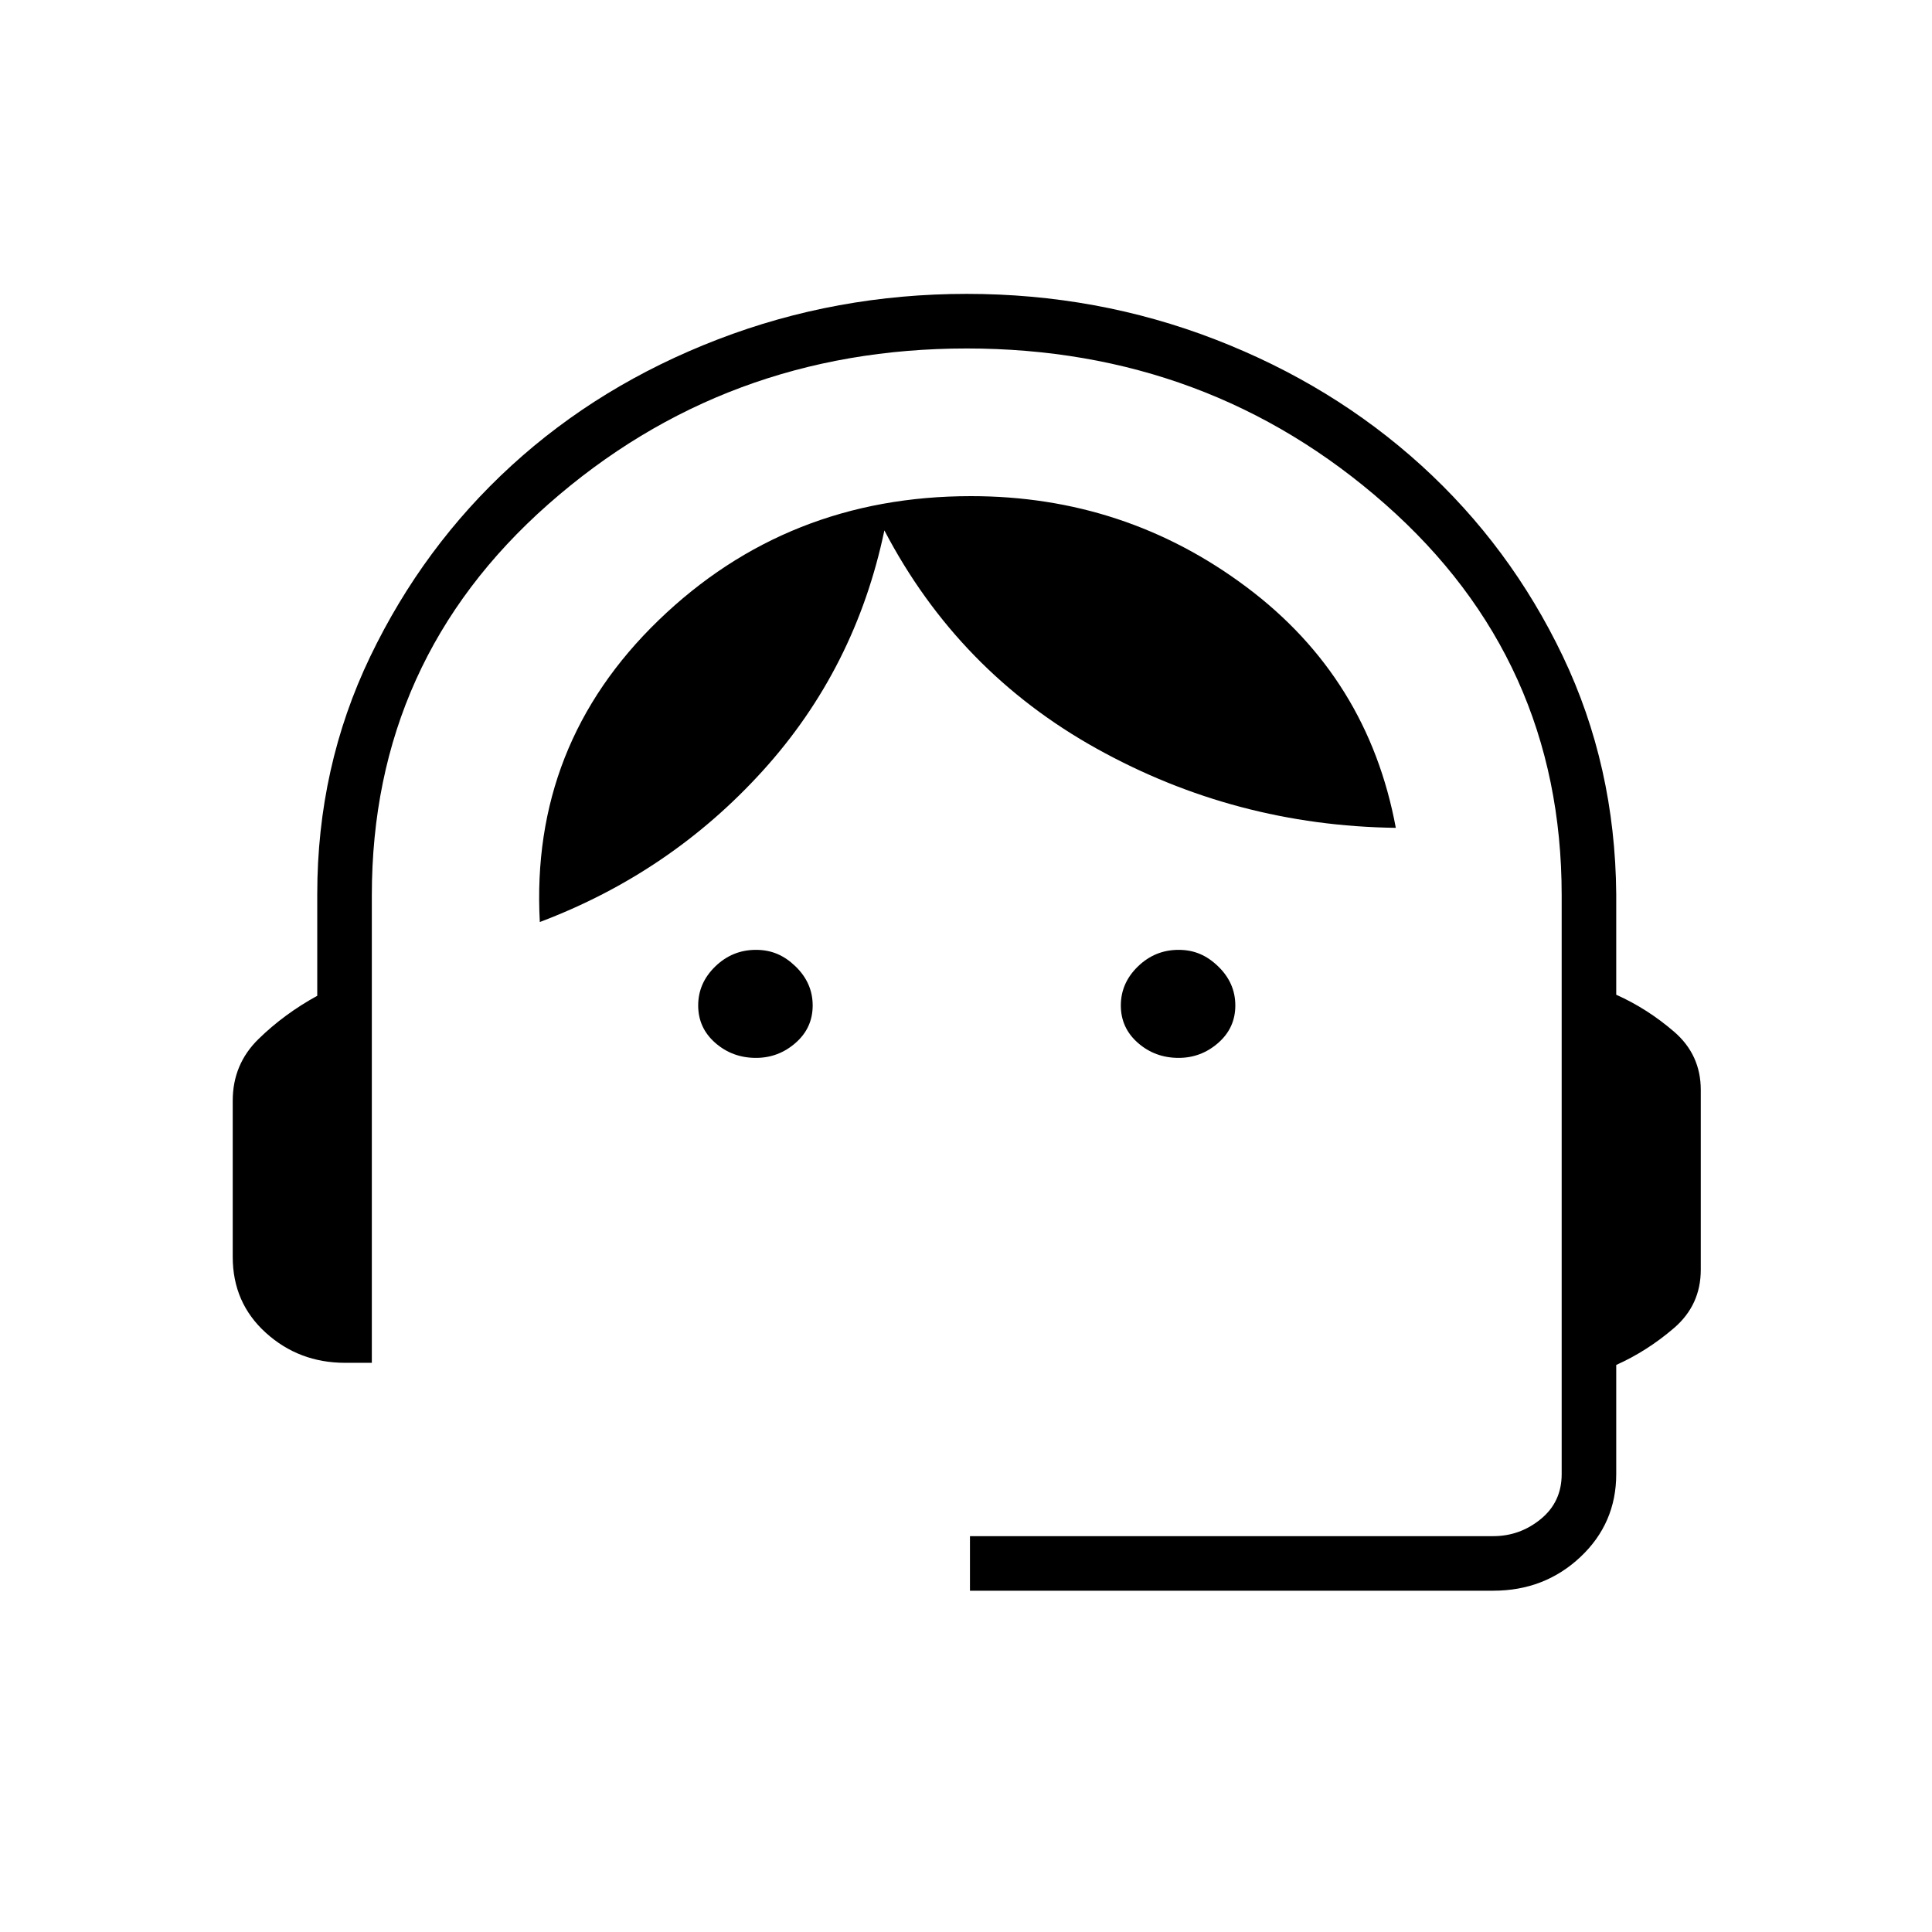
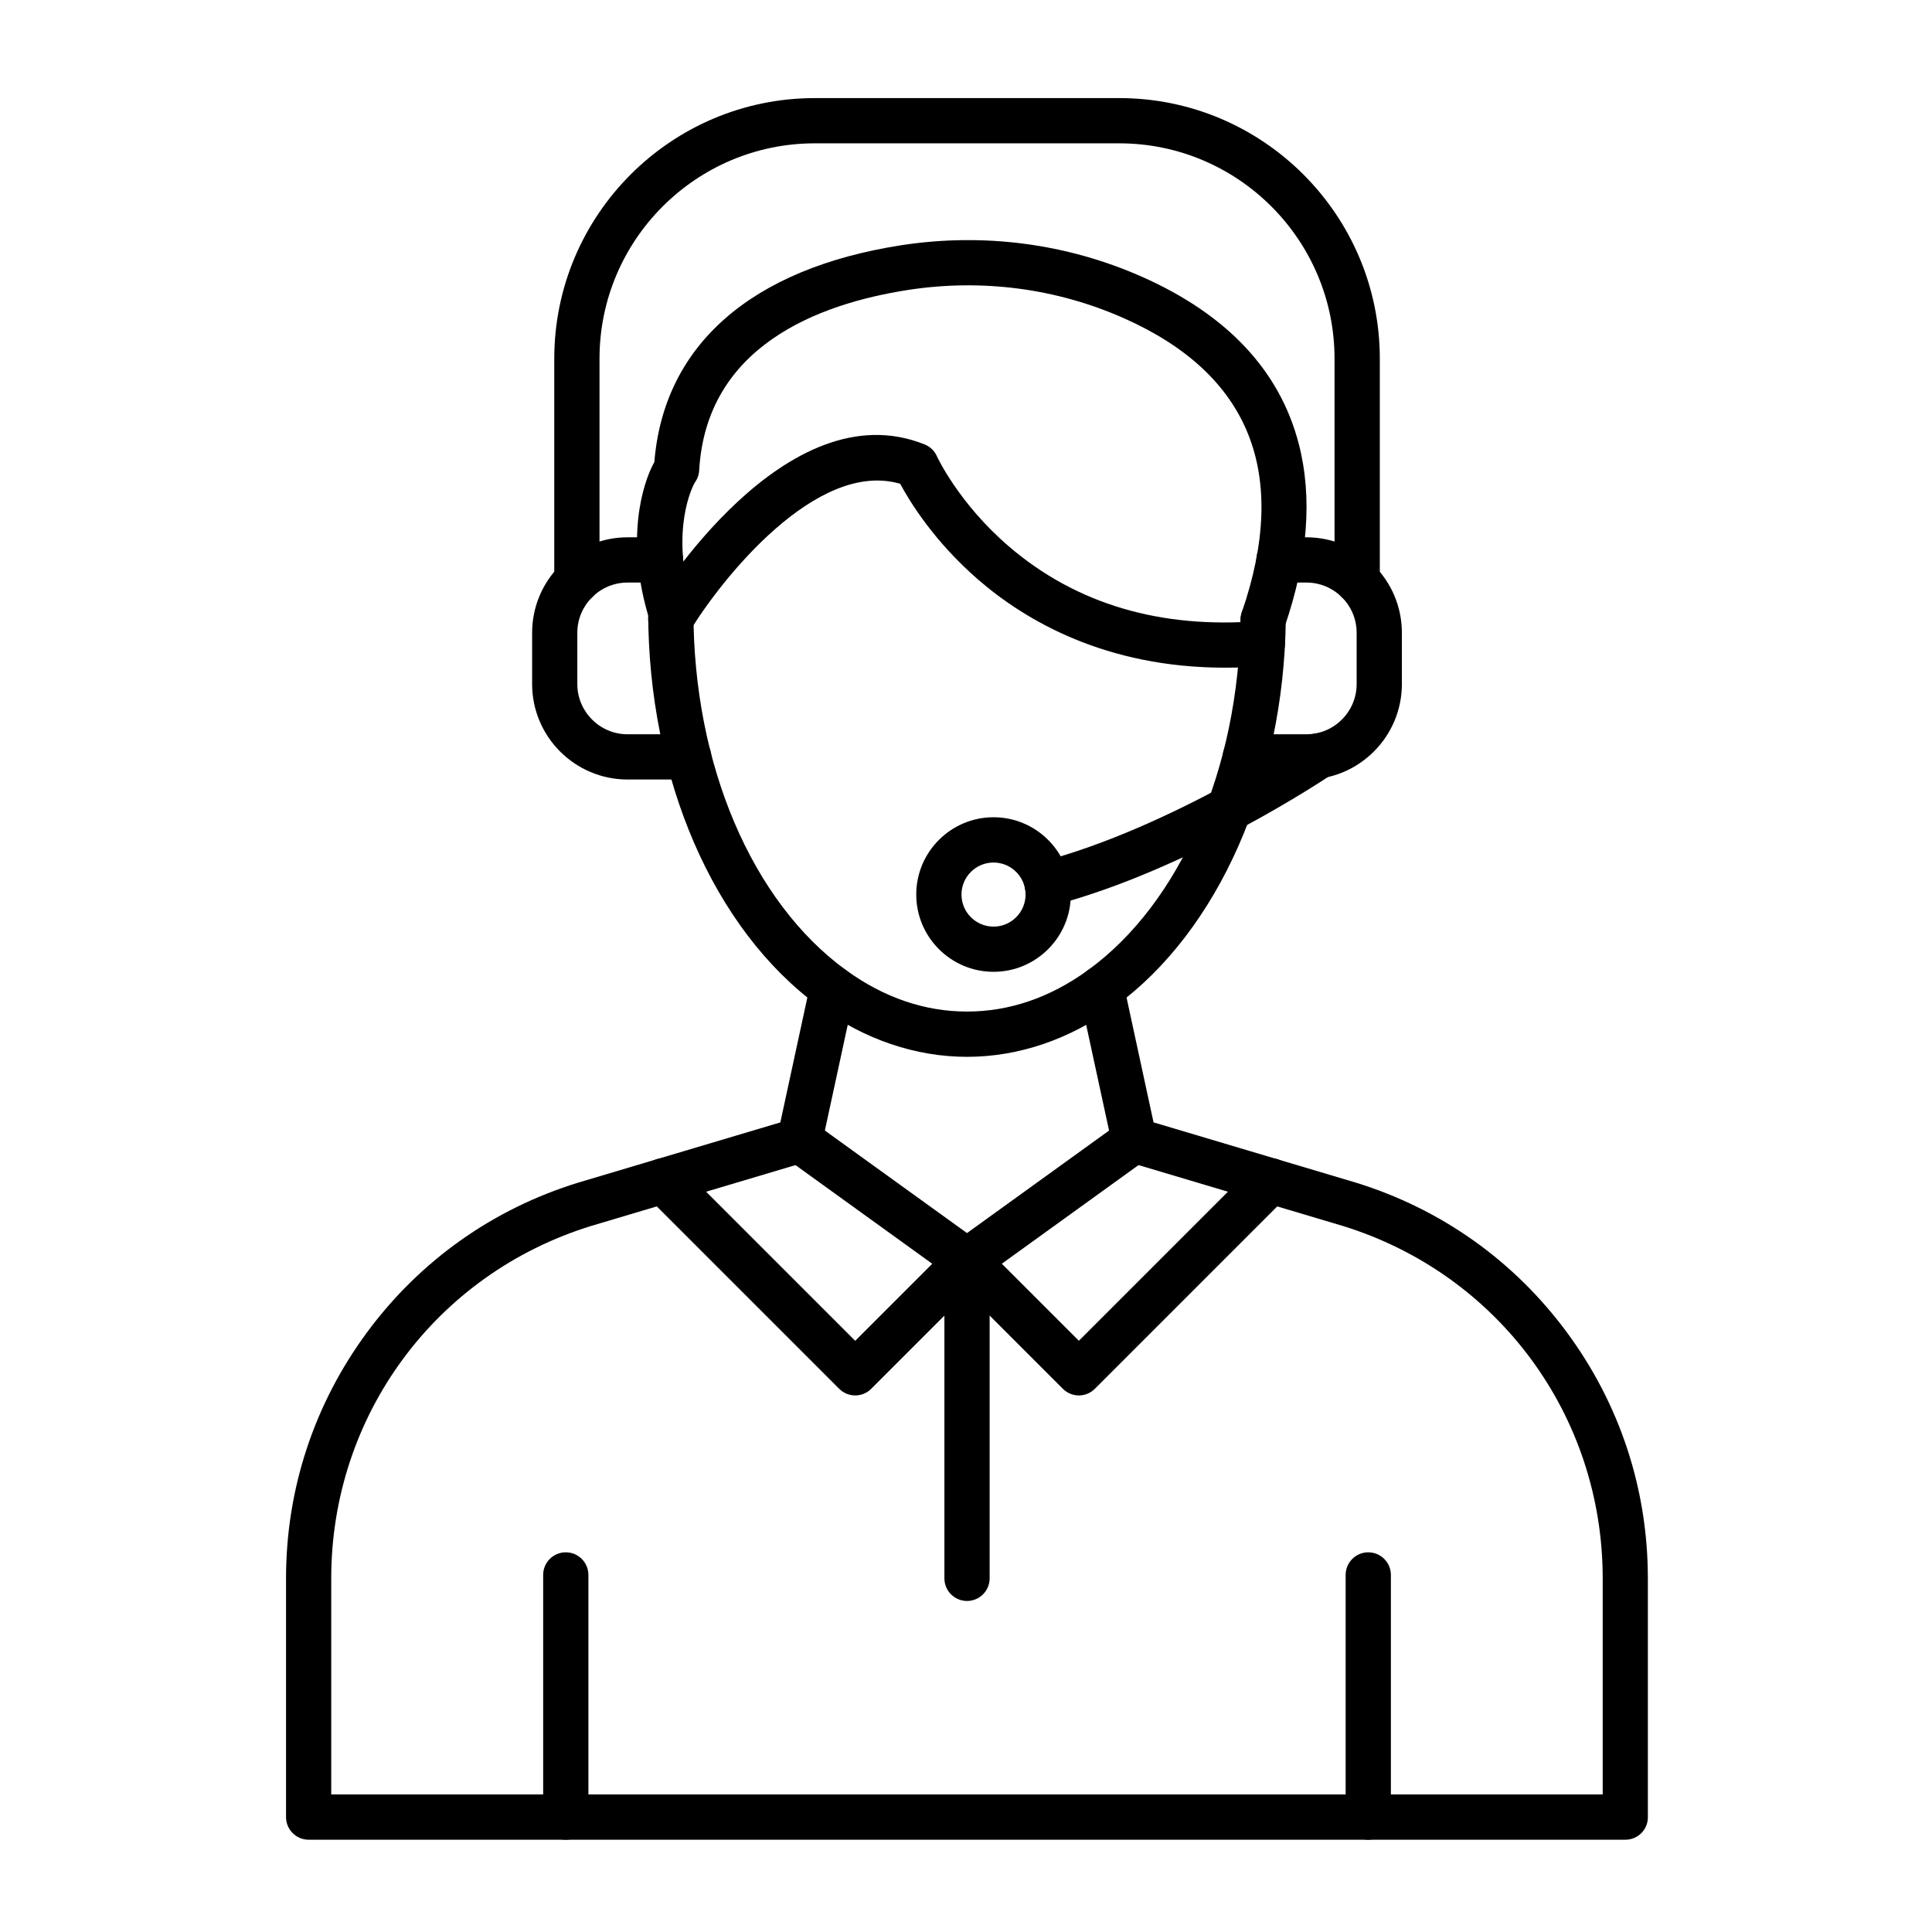
- <svg xmlns="http://www.w3.org/2000/svg" id="Layer_1" version="1.1" viewBox="0 0 1000 1000">
-   <defs>
-     <style>
-       .st0 {
-         display: none;
-       }
-     </style>
-   </defs>
-   <path class="st0" d="M156.66,690.45c-11.62,0-21.12-3.86-28.52-11.57-7.41-7.7-11.12-17.06-11.12-28.07v-109.02h47.75v100.91h164.88v-321.64h47.75v329.75c0,11.41-3.86,20.87-11.57,28.38-7.7,7.51-17.06,11.26-28.07,11.26h-181.09ZM605.33,690.45c-14.48,0-26.21-4.66-35.19-13.98-8.97-9.33-13.46-20.89-13.46-34.67v-63.97h47.75v64.87h202.72v-118.03h-216.23c-10.39,0-18.7-3.11-24.92-9.32-6.21-6.22-9.32-14.53-9.32-24.92v-120.73c0-13.79,4.49-25.35,13.46-34.67,8.99-9.32,20.72-13.98,35.19-13.98h200.91c13.79,0,25.35,4.62,34.67,13.86,9.32,9.24,13.98,20.69,13.98,34.34v64.42h-47.75v-64.87h-202.72v118.03h216.23c9.71,0,17.84,3.11,24.4,9.32,6.56,6.22,9.84,14.53,9.84,24.92v120.73c0,13.78-4.66,25.33-13.98,34.67-9.32,9.32-20.88,13.98-34.67,13.98h-200.91Z" />
-   <path d="M502.05,823.36v-28.25h270.82c9.23,0,17.45-2.95,24.65-8.86,7.2-5.91,10.8-13.66,10.8-23.26v-299.62c0-81.23-30.46-148.7-91.38-202.42-60.92-53.72-133.1-80.58-216.55-80.58s-155.63,26.86-216.55,80.58c-60.92,53.72-91.38,121.2-91.38,202.42v242.02h-13.85c-15.88,0-29.54-5.17-40.98-15.51-11.45-10.34-17.17-23.45-17.17-39.32v-80.86c0-12.55,4.43-23.17,13.29-31.85s19.01-16.15,30.46-22.43v-52.61c0-43.94,9.14-84.92,27.41-122.95,18.28-38.03,42.64-70.98,73.11-98.86s66.09-49.66,106.89-65.35c40.8-15.69,83.72-23.54,128.76-23.54s87.87,7.85,128.49,23.54c40.61,15.69,76.24,37.48,106.89,65.35,30.65,27.88,55.01,60.74,73.11,98.58,18.09,37.84,27.32,78.92,27.69,123.23v52.06c10.71,4.8,20.68,11.17,29.91,19.11,9.23,7.94,13.85,18,13.85,30.18v93.04c0,12.18-4.62,22.25-13.85,30.18-9.23,7.94-19.2,14.31-29.91,19.11v56.49c0,16.98-6.18,31.29-18.55,42.92s-27.41,17.45-45.14,17.45h-270.82ZM391.29,547.56c-8.12,0-15.14-2.58-21.05-7.75s-8.86-11.63-8.86-19.38,2.95-14.49,8.86-20.21,12.92-8.58,21.05-8.58,14.58,2.86,20.49,8.58c5.91,5.72,8.86,12.46,8.86,20.21s-2.95,14.21-8.86,19.38c-5.91,5.17-12.74,7.75-20.49,7.75ZM610.05,547.56c-8.12,0-15.14-2.58-21.05-7.75-5.91-5.17-8.86-11.63-8.86-19.38s2.95-14.49,8.86-20.21c5.91-5.72,12.92-8.58,21.05-8.58s14.58,2.86,20.49,8.58c5.91,5.72,8.86,12.46,8.86,20.21s-2.95,14.21-8.86,19.38c-5.91,5.17-12.74,7.75-20.49,7.75ZM279.41,477.22c-3.32-61.29,17.17-113.35,61.47-156.18,44.31-42.83,98.21-64.24,161.72-64.24,53.17,0,100.7,15.69,142.61,47.08,41.91,31.38,67.66,72.92,77.26,124.61-55.38-.74-106.98-14.4-154.79-40.98-47.81-26.58-84.46-64.24-109.93-112.98-9.97,47.63-30.92,89.07-62.86,124.33s-70.43,61.38-115.47,78.37Z" />
+ <svg xmlns="http://www.w3.org/2000/svg" id="Layer_1" enable-background="new 0 0 492 492" viewBox="0 0 492 492">
+   <g>
+     <g>
+       <path d="m144.08 468.5c-3.18 0-5.76-2.58-5.76-5.76v-61.67c0-3.18 2.58-5.76 5.76-5.76s5.76 2.58 5.76 5.76v61.67c0 3.18-2.58 5.76-5.76 5.76z" />
+     </g>
+     <g>
+       <path d="m348.44 468.5c-3.18 0-5.76-2.58-5.76-5.76v-61.67c0-3.18 2.58-5.76 5.76-5.76s5.76 2.58 5.76 5.76v61.67c0 3.18-2.58 5.76-5.76 5.76z" />
+     </g>
+     <g>
+       <path d="m246.26 269.13c-13.1 0-26.11-4.42-37.62-12.78-.05-.03-.09-.07-.14-.11-26.79-19.57-43.43-58.02-43.43-100.38 0-3.18 2.58-5.76 5.76-5.76s5.76 2.58 5.76 5.76c0 38.81 14.87 73.74 38.81 91.16.04.03.07.05.11.08 9.64 6.97 19.99 10.5 30.75 10.5 10.77 0 21.11-3.53 30.74-10.5.04-.03.08-.06.12-.09 23.47-17.07 38.34-51.3 38.8-89.32.04-3.16 2.61-5.69 5.76-5.69h.07c3.18.04 5.73 2.65 5.69 5.83-.51 41.51-17.14 79.19-43.4 98.39-.05.04-.1.08-.15.12-11.51 8.37-24.52 12.79-37.63 12.79z" />
+     </g>
+     <g>
+       <path d="m413.92 468.5h-335.32c-3.18 0-5.76-2.58-5.76-5.76v-60.79c0-22.7 7.13-44.35 20.6-62.62 13.48-18.27 32.07-31.46 53.76-38.15l51.52-15.35 7.65-35.37c.67-3.11 3.74-5.08 6.85-4.41s5.08 3.74 4.41 6.85l-8.37 38.7c-.44 2.05-1.97 3.7-3.99 4.3l-54.73 16.3c-39.57 12.21-66.19 48.28-66.19 89.74v55.03h323.79v-55.03c0-41.46-26.62-77.54-66.24-89.76l-54.68-16.29c-2.01-.6-3.54-2.25-3.99-4.3l-8.38-38.7c-.67-3.11 1.3-6.18 4.41-6.85 3.12-.67 6.18 1.3 6.85 4.41l7.65 35.37 51.47 15.33c21.75 6.71 40.33 19.9 53.81 38.17 13.48 18.26 20.6 39.92 20.6 62.62v60.79c.04 3.19-2.54 5.77-5.72 5.77z" />
+     </g>
+     <g>
+       <path d="m321.68 163.56c-.62 0-1.25-.1-1.87-.31-3.01-1.03-4.61-4.31-3.57-7.32 12.19-35.45 2.08-60.65-30.05-74.9-17.11-7.59-36.07-10.08-54.84-7.21-23.32 3.6-51.5 14.5-53.3 45.98-.06 1.13-.46 2.21-1.13 3.11-.36.63-6.5 11.96-.58 31.28.93 3.04-.78 6.26-3.82 7.2-3.04.93-6.26-.78-7.2-3.82-6.15-20.05-1.76-34.35 1.32-39.92 2.38-29.72 24.67-49.3 62.95-55.21 20.96-3.21 42.14-.42 61.26 8.06 21.6 9.58 35.02 23.85 39.86 42.41 3.58 13.7 2.37 29.43-3.59 46.77-.81 2.38-3.05 3.88-5.44 3.88zm-144.81-40.61c-.03.03-.05.07-.08.1.03-.03.05-.06.08-.1z" />
+     </g>
+     <g>
+       <path d="m274.74 355.36c-1.53 0-2.99-.61-4.07-1.69l-28.48-28.48c-1.19-1.19-1.8-2.85-1.67-4.54.14-1.68 1-3.22 2.37-4.21l42.62-30.75c2.58-1.86 6.18-1.28 8.04 1.3s1.28 6.18-1.3 8.04l-37.13 26.79 19.62 19.62 44.81-44.81c2.25-2.25 5.9-2.25 8.15 0s2.25 5.9 0 8.15l-48.88 48.88c-1.09 1.1-2.56 1.7-4.08 1.7z" />
+     </g>
+     <g>
+       <path d="m217.78 355.36c-1.53 0-2.99-.61-4.07-1.69l-48.88-48.88c-2.25-2.25-2.25-5.9 0-8.15s5.9-2.25 8.15 0l44.81 44.81 19.62-19.62-37.14-26.79c-2.58-1.86-3.16-5.46-1.3-8.04s5.46-3.16 8.04-1.3l42.62 30.75c1.37.99 2.24 2.53 2.37 4.21s-.47 3.34-1.67 4.54l-28.48 28.48c-1.07 1.08-2.54 1.68-4.07 1.68z" />
+     </g>
+     <g>
+       <path d="m246.26 407.7c-3.18 0-5.76-2.58-5.76-5.76v-80.81c0-3.18 2.58-5.76 5.76-5.76s5.76 2.58 5.76 5.76v80.81c0 3.18-2.58 5.76-5.76 5.76z" />
+     </g>
+     <g>
+       <path d="m311.97 170.03c-30.29 0-50.72-11.89-62.9-22.45-11.23-9.74-17.43-19.91-19.83-24.38-21.4-6.26-45.71 24.57-53.49 37.39-1.65 2.72-5.19 3.59-7.91 1.94s-3.59-5.19-1.95-7.91c1.38-2.28 34.2-55.72 69.6-41.43 1.38.56 2.5 1.63 3.1 3 .05.1 5.52 11.99 18.4 23.02 17.11 14.65 38.64 21.01 64.01 18.92 3.16-.28 5.95 2.1 6.21 5.27s-2.1 5.95-5.27 6.21c-3.42.29-6.75.42-9.97.42z" />
+     </g>
+     <g>
+       <path d="m332.69 198.51h-15.55c-3.18 0-5.76-2.58-5.76-5.76s2.58-5.76 5.76-5.76h15.55c7.05 0 12.79-5.74 12.79-12.79v-13.06c0-7.06-5.74-12.79-12.79-12.79h-6.99c-3.18 0-5.76-2.58-5.76-5.76s2.58-5.76 5.76-5.76h6.99c13.41 0 24.31 10.91 24.31 24.31v13.06c0 13.4-10.9 24.31-24.31 24.31z" />
+     </g>
+     <g>
+       <path d="m175.38 198.51h-15.56c-13.41 0-24.31-10.91-24.31-24.31v-13.06c0-13.41 10.91-24.31 24.31-24.31h8.38c3.18 0 5.76 2.58 5.76 5.76s-2.58 5.76-5.76 5.76h-8.38c-7.06 0-12.8 5.74-12.8 12.79v13.06c0 7.06 5.74 12.79 12.8 12.79h15.56c3.18 0 5.76 2.58 5.76 5.76s-2.58 5.76-5.76 5.76z" />
+     </g>
+     <g>
+       <path d="m345.61 153.62c-3.18 0-5.76-2.58-5.76-5.76v-56.53c0-30.23-24.6-54.83-54.83-54.83h-77.52c-30.23 0-54.83 24.6-54.83 54.83v56.51c0 3.18-2.58 5.76-5.76 5.76s-5.76-2.58-5.76-5.76v-56.51c0-36.59 29.76-66.35 66.35-66.35h77.53c36.59 0 66.35 29.77 66.35 66.35v56.53c-.01 3.18-2.59 5.76-5.77 5.76z" />
+     </g>
+     <g>
+       <path d="m266.65 230.8c-2.55 0-4.88-1.71-5.57-4.29-.81-3.08 1.03-6.23 4.1-7.04 33.02-8.7 67.15-31.54 67.49-31.77 2.64-1.78 6.22-1.08 8 1.56s1.08 6.22-1.55 7.99c-1.46.98-36.05 24.15-70.99 33.36-.5.12-1 .19-1.48.19z" />
+     </g>
+     <g>
+       <path d="m253.01 247.48c-10.85 0-19.68-8.83-19.68-19.68s8.83-19.68 19.68-19.68 19.68 8.83 19.68 19.68-8.83 19.68-19.68 19.68zm0-27.83c-4.5 0-8.16 3.66-8.16 8.16s3.66 8.16 8.16 8.16 8.16-3.66 8.16-8.16-3.66-8.16-8.16-8.16z" />
+     </g>
+   </g>
</svg>
